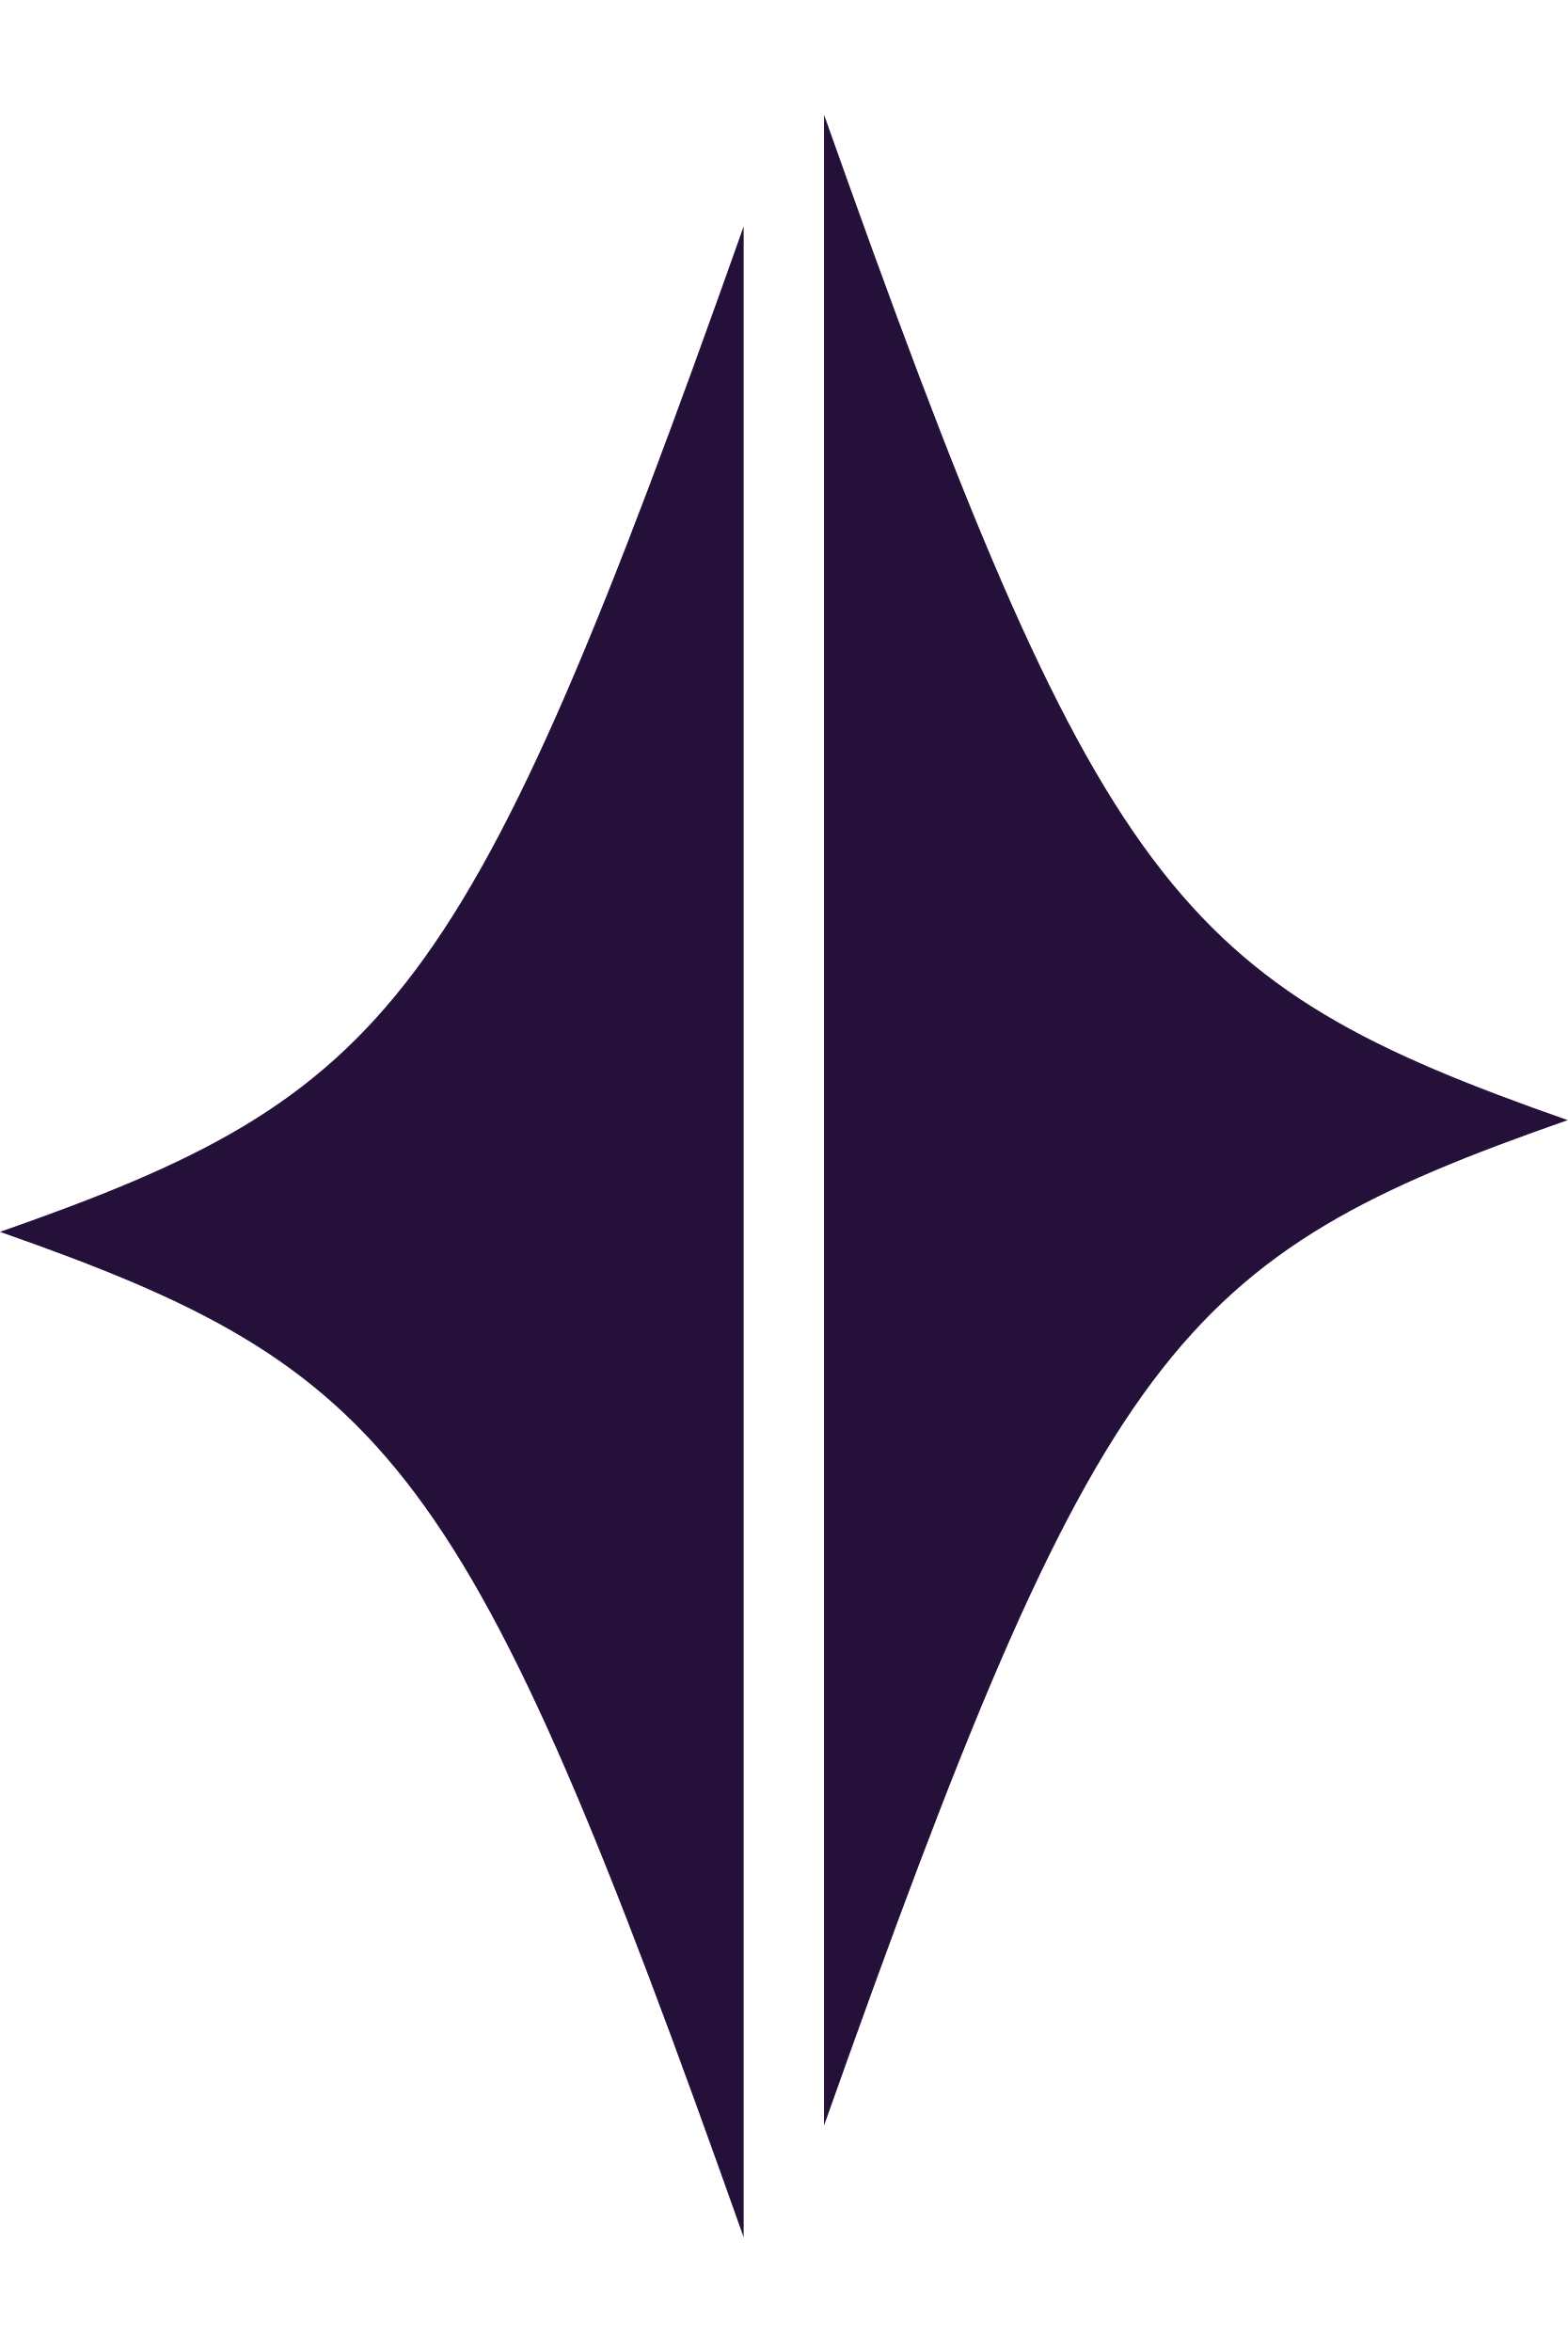
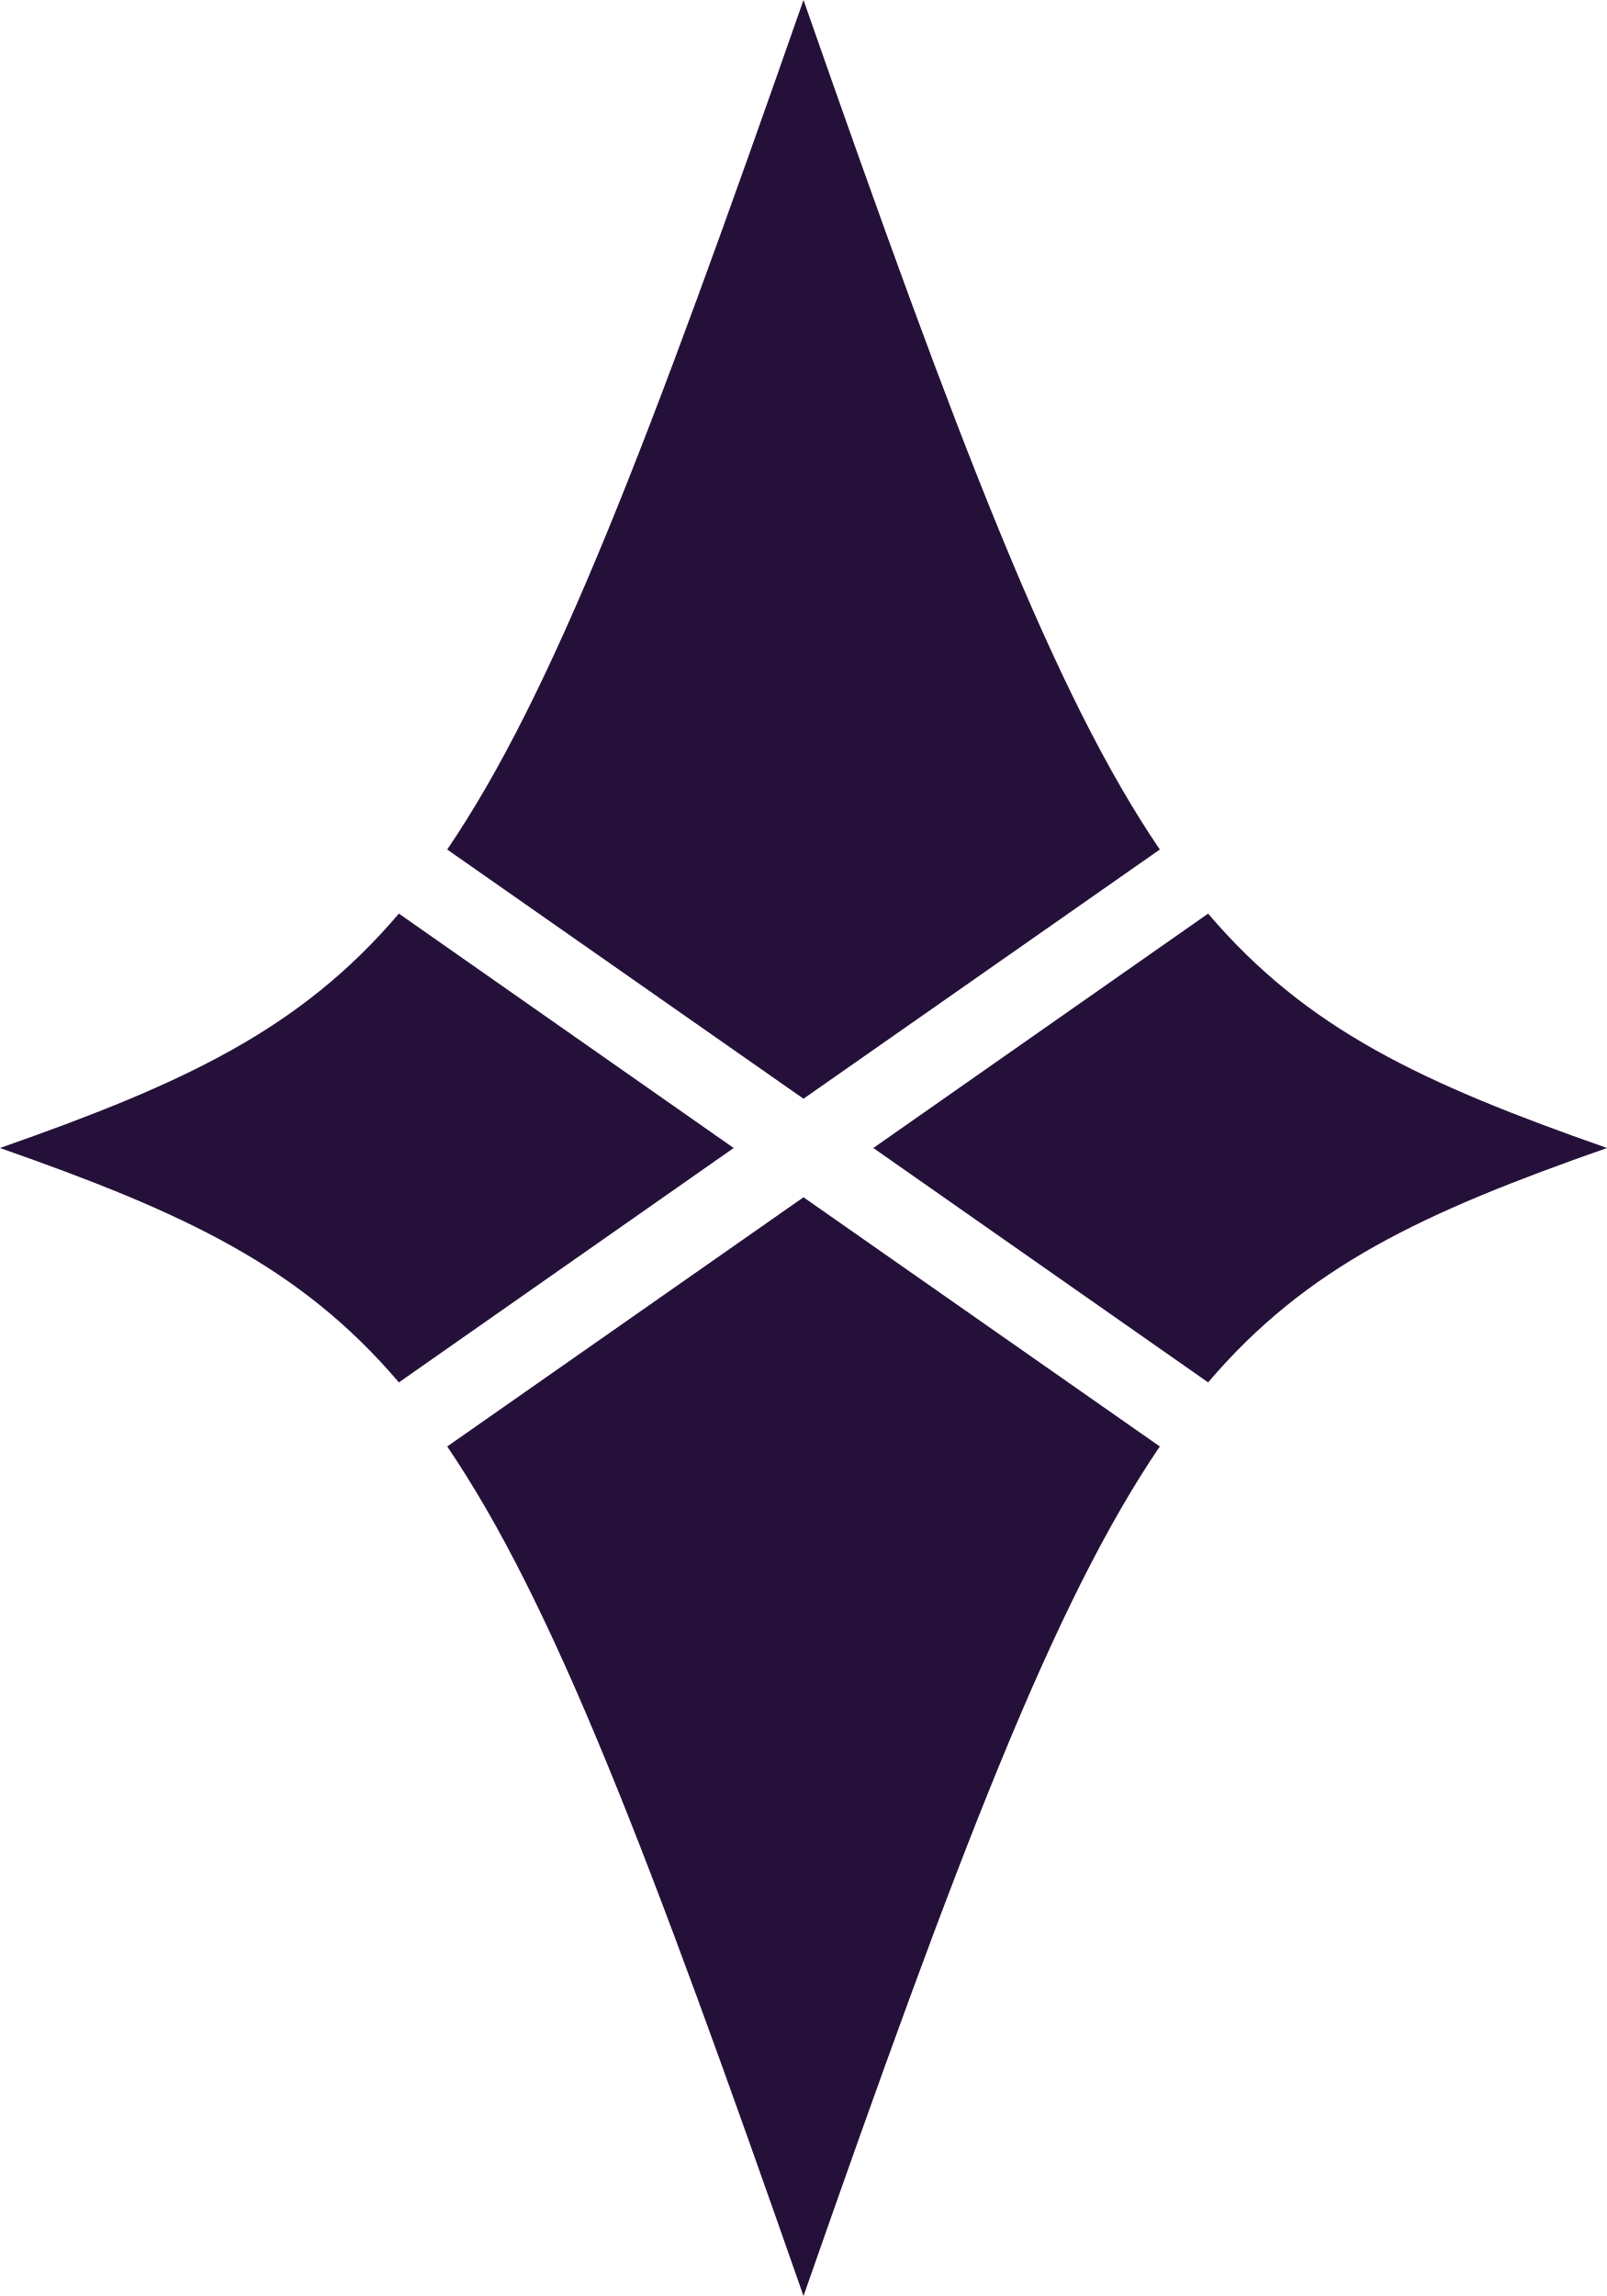
- <svg xmlns="http://www.w3.org/2000/svg" viewBox="0 0 32 48" width="128" height="192">
-   <path fill="#241039" d="M15.18,45.66 C9.54,29.74 8.01,27.95 -0.00,25.14 C8.01,22.34 9.54,20.54 15.18,4.62 Z M16.82,2.34 C22.46,18.26 23.99,20.05 32.00,22.86 C23.99,25.66 22.46,27.46 16.82,43.38 Z" />
+ <svg xmlns="http://www.w3.org/2000/svg" viewBox="0 0 33.6 48" width="134.4" height="192">
+   <path fill="#241039" d="M9.35,17.76 C11.56,14.51 13.55,9.30 16.80,0.00 C20.05,9.30 22.04,14.51 24.25,17.76 L16.80,22.97 Z M25.26,19.10 C27.33,21.53 29.75,22.65 33.60,24.00 C29.75,25.35 27.33,26.47 25.26,28.90 L18.26,24.00 Z M24.25,30.24 C22.04,33.49 20.05,38.70 16.80,48.00 C13.55,38.70 11.56,33.49 9.35,30.24 L16.80,25.03 Z M8.34,28.90 C6.27,26.47 3.85,25.35 0.00,24.00 C3.85,22.65 6.27,21.53 8.34,19.10 L15.34,24.00 Z" />
</svg>
